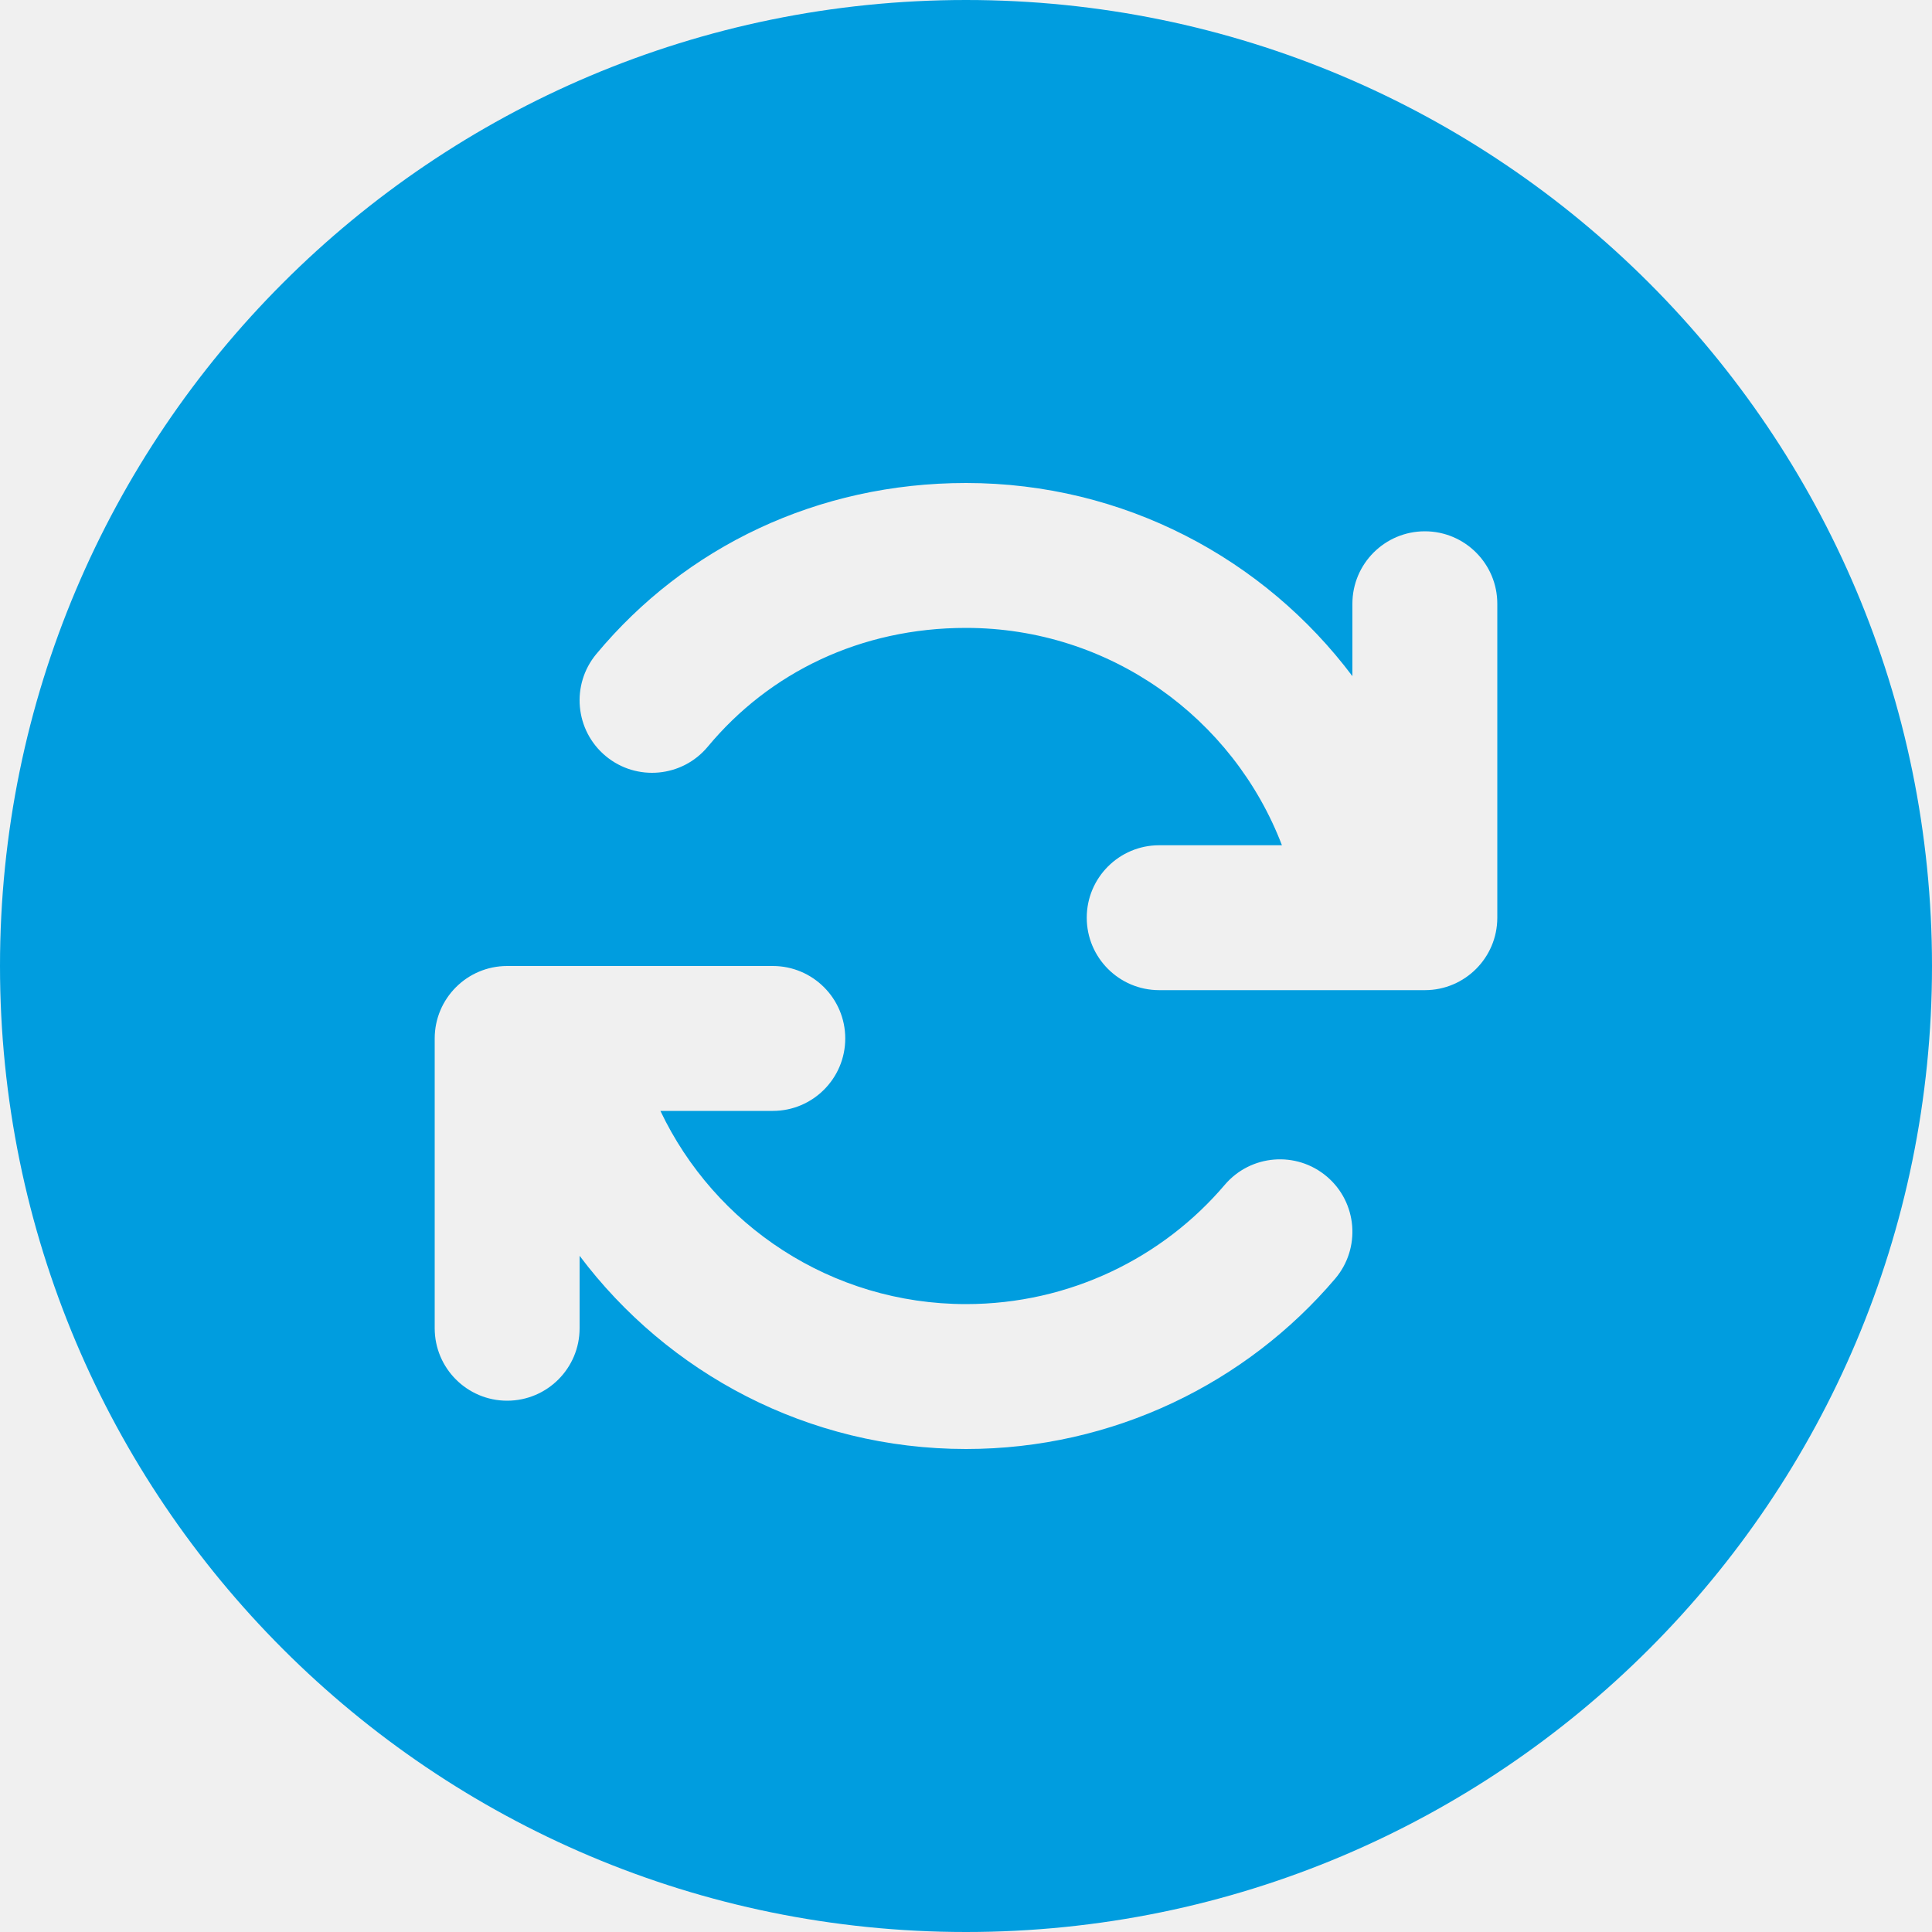
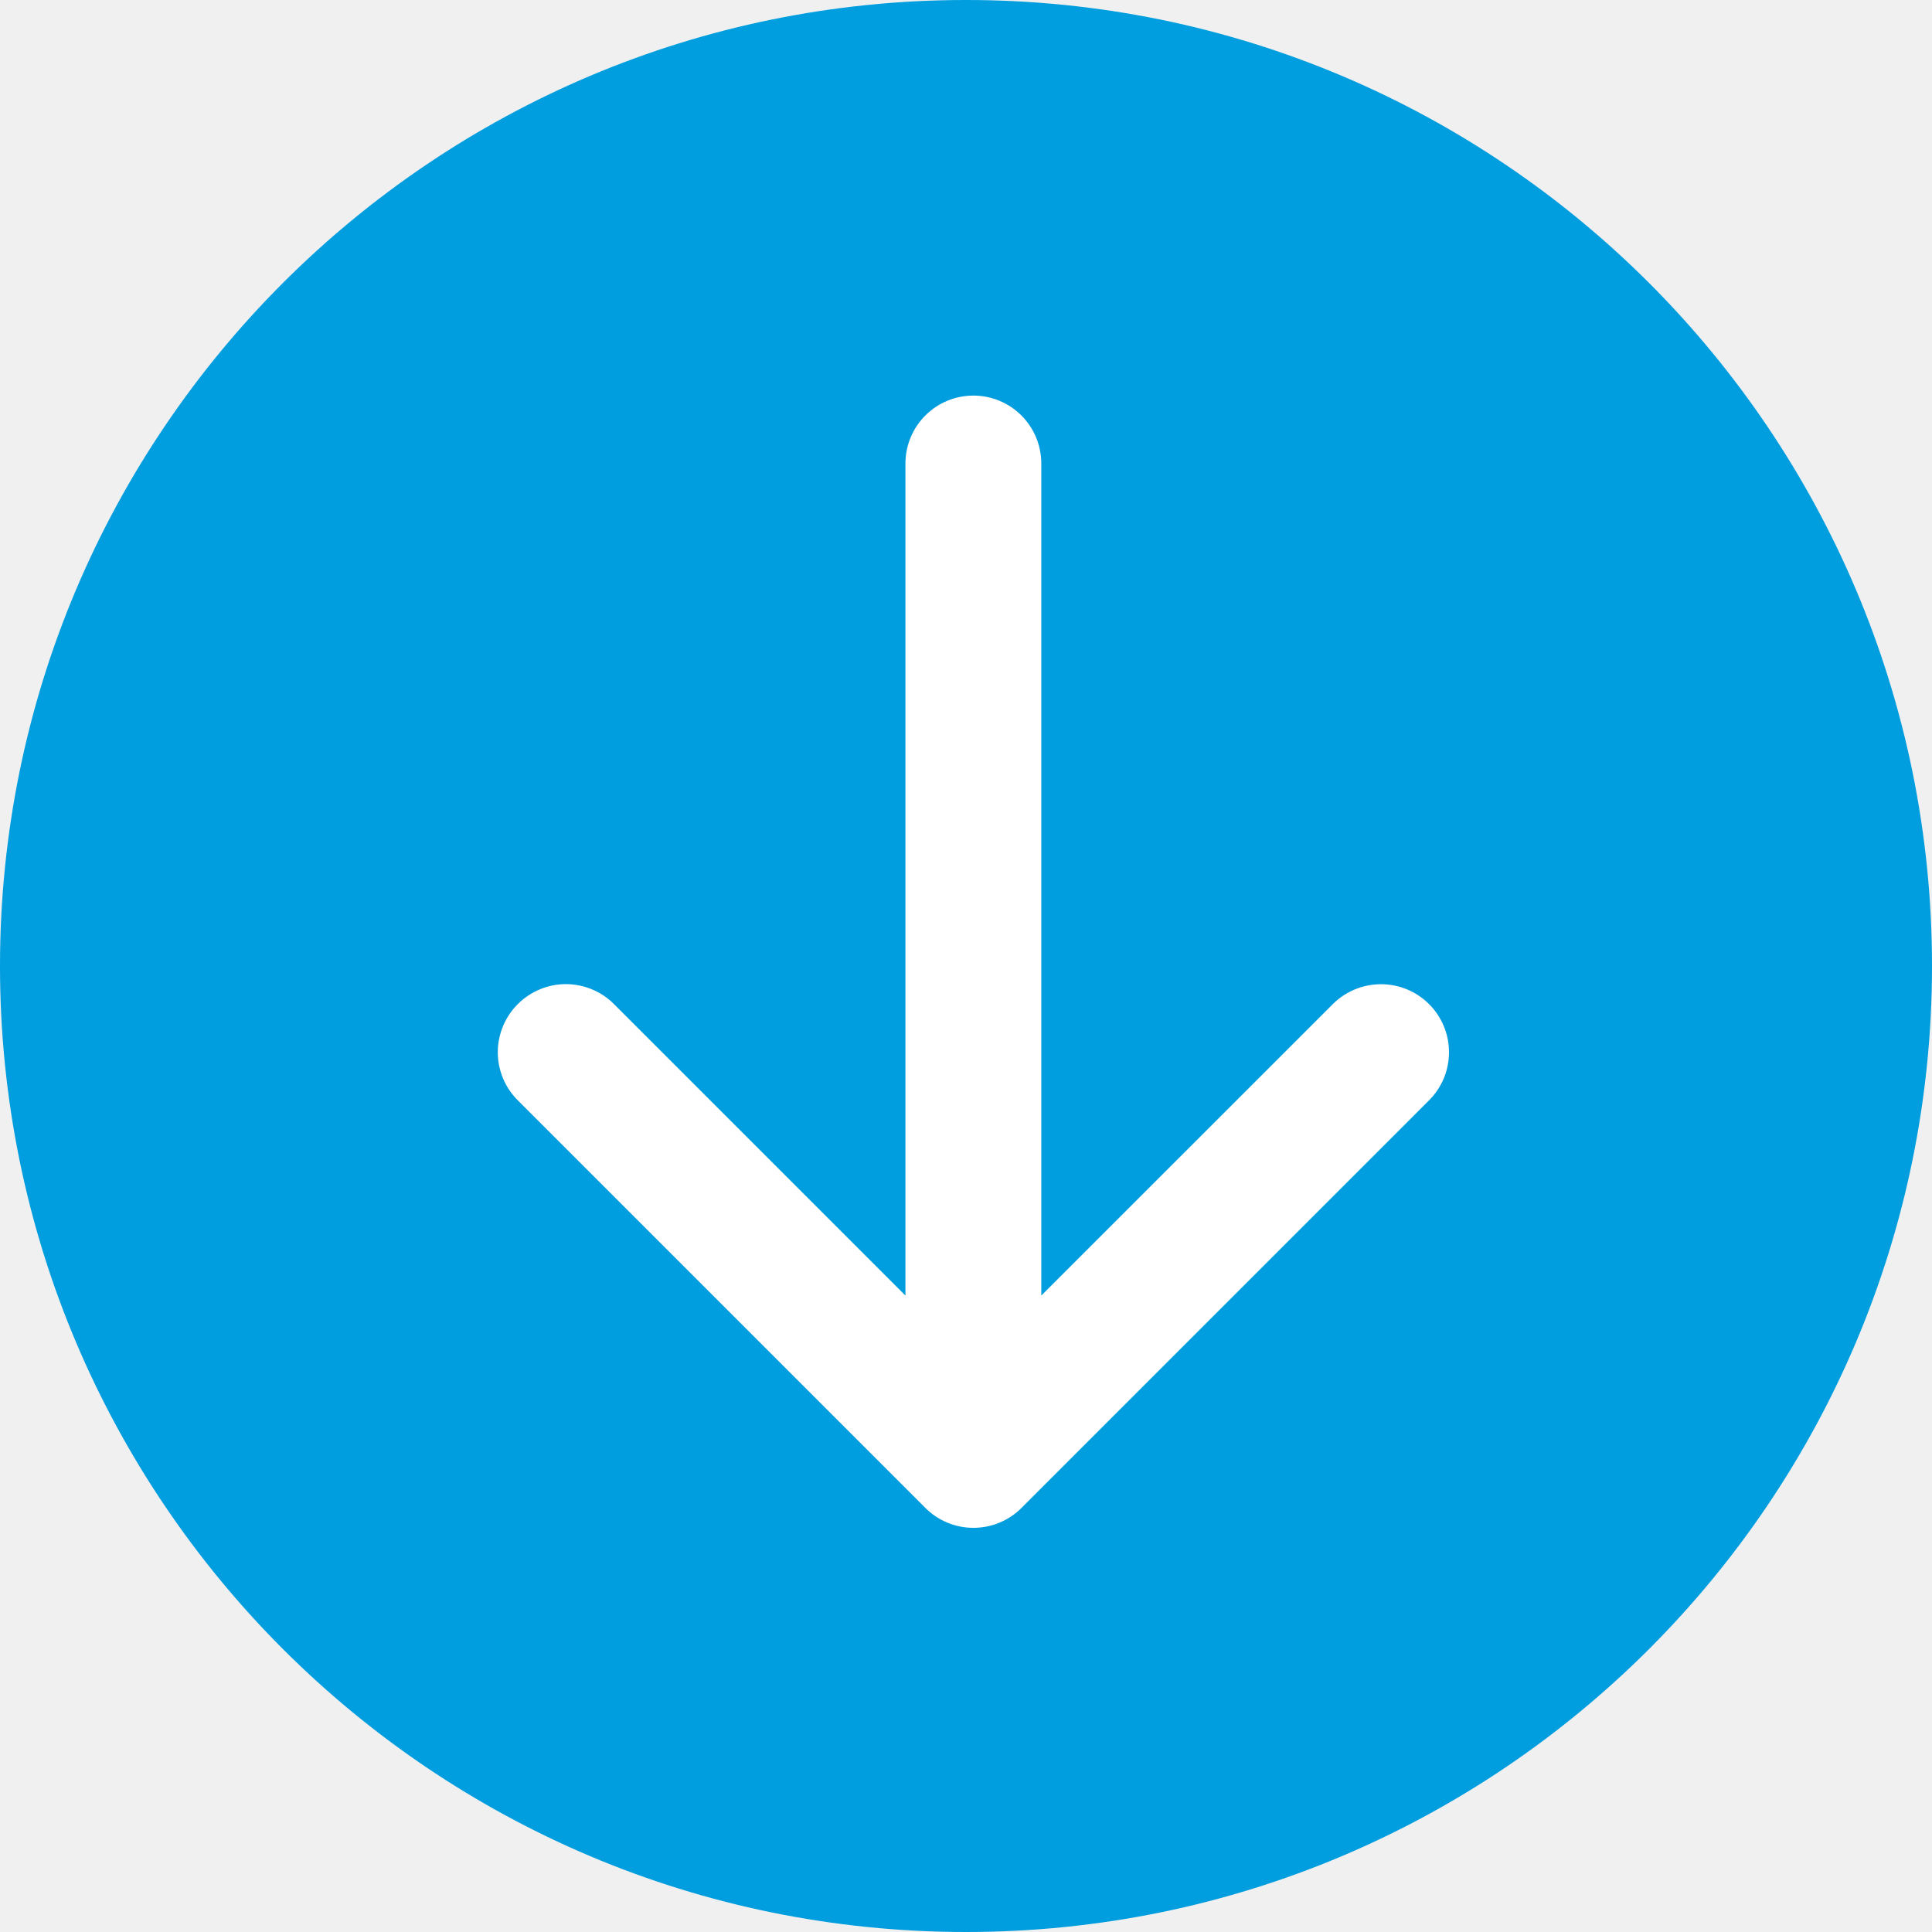
<svg xmlns="http://www.w3.org/2000/svg" width="40" height="40" viewBox="0 0 40 40" fill="none">
-   <path d="M20 40C8.954 40 0 31.046 0 20C0 8.954 8.954 0 20 0C31.046 0 40 8.954 40 20C40 31.046 31.046 40 20 40ZM26.541 17.5H24C23.172 17.5 22.5 18.172 22.5 19C22.5 19.828 23.172 20.5 24 20.5H29.5C30.328 20.5 31 19.828 31 19V12.5C31 11.672 30.328 11 29.5 11C28.672 11 28 11.672 28 12.5V13.999C26.176 11.571 23.272 10 20 10C16.927 10 14.192 11.321 12.346 13.541C11.817 14.178 11.904 15.124 12.541 15.654C13.178 16.183 14.124 16.096 14.654 15.459C15.927 13.927 17.814 13 20 13C22.985 13 25.535 14.869 26.541 17.5ZM12 27.5V26C13.824 28.428 16.727 30 20 30C23.05 30 25.808 28.632 27.643 26.474C28.179 25.843 28.103 24.896 27.472 24.36C26.84 23.823 25.894 23.9 25.357 24.531C24.074 26.041 22.142 27 20 27C17.209 27 14.797 25.366 13.673 23H16C16.828 23 17.5 22.328 17.5 21.5C17.5 20.672 16.828 20 16 20H10.5C9.672 20 9 20.672 9 21.5V27.5C9 28.328 9.672 29 10.5 29C11.328 29 12 28.328 12 27.5Z" fill="#009DDF" />
+   <rect x="40" y="40" width="40" height="40" rx="20" transform="rotate(-180 40 40)" fill="#009DDF" />
+   <path d="M10.72 20.789C10.851 20.658 11.006 20.554 11.177 20.483C11.348 20.412 11.531 20.375 11.716 20.375C11.901 20.375 12.085 20.412 12.255 20.483C12.426 20.554 12.582 20.658 12.712 20.789L18.746 26.823L18.746 9.597C18.746 9.224 18.894 8.866 19.158 8.602C19.422 8.338 19.78 8.19 20.152 8.19C20.526 8.19 20.883 8.338 21.147 8.602C21.411 8.866 21.559 9.224 21.559 9.597L21.559 26.823L27.595 20.789C27.859 20.525 28.218 20.377 28.591 20.377C28.965 20.377 29.323 20.525 29.587 20.789C29.852 21.053 30 21.412 30 21.785C30 22.159 29.852 22.517 29.587 22.781L21.15 31.219C21.019 31.35 20.864 31.454 20.693 31.525C20.522 31.596 20.339 31.632 20.154 31.632C19.969 31.632 19.785 31.596 19.614 31.525C19.444 31.454 19.288 31.35 19.158 31.219L10.72 22.781C10.589 22.651 10.485 22.495 10.414 22.325C10.343 22.154 10.306 21.97 10.306 21.785C10.306 21.6 10.343 21.417 10.414 21.246C10.485 21.075 10.589 20.92 10.72 20.789Z" fill="white" />
</svg>
